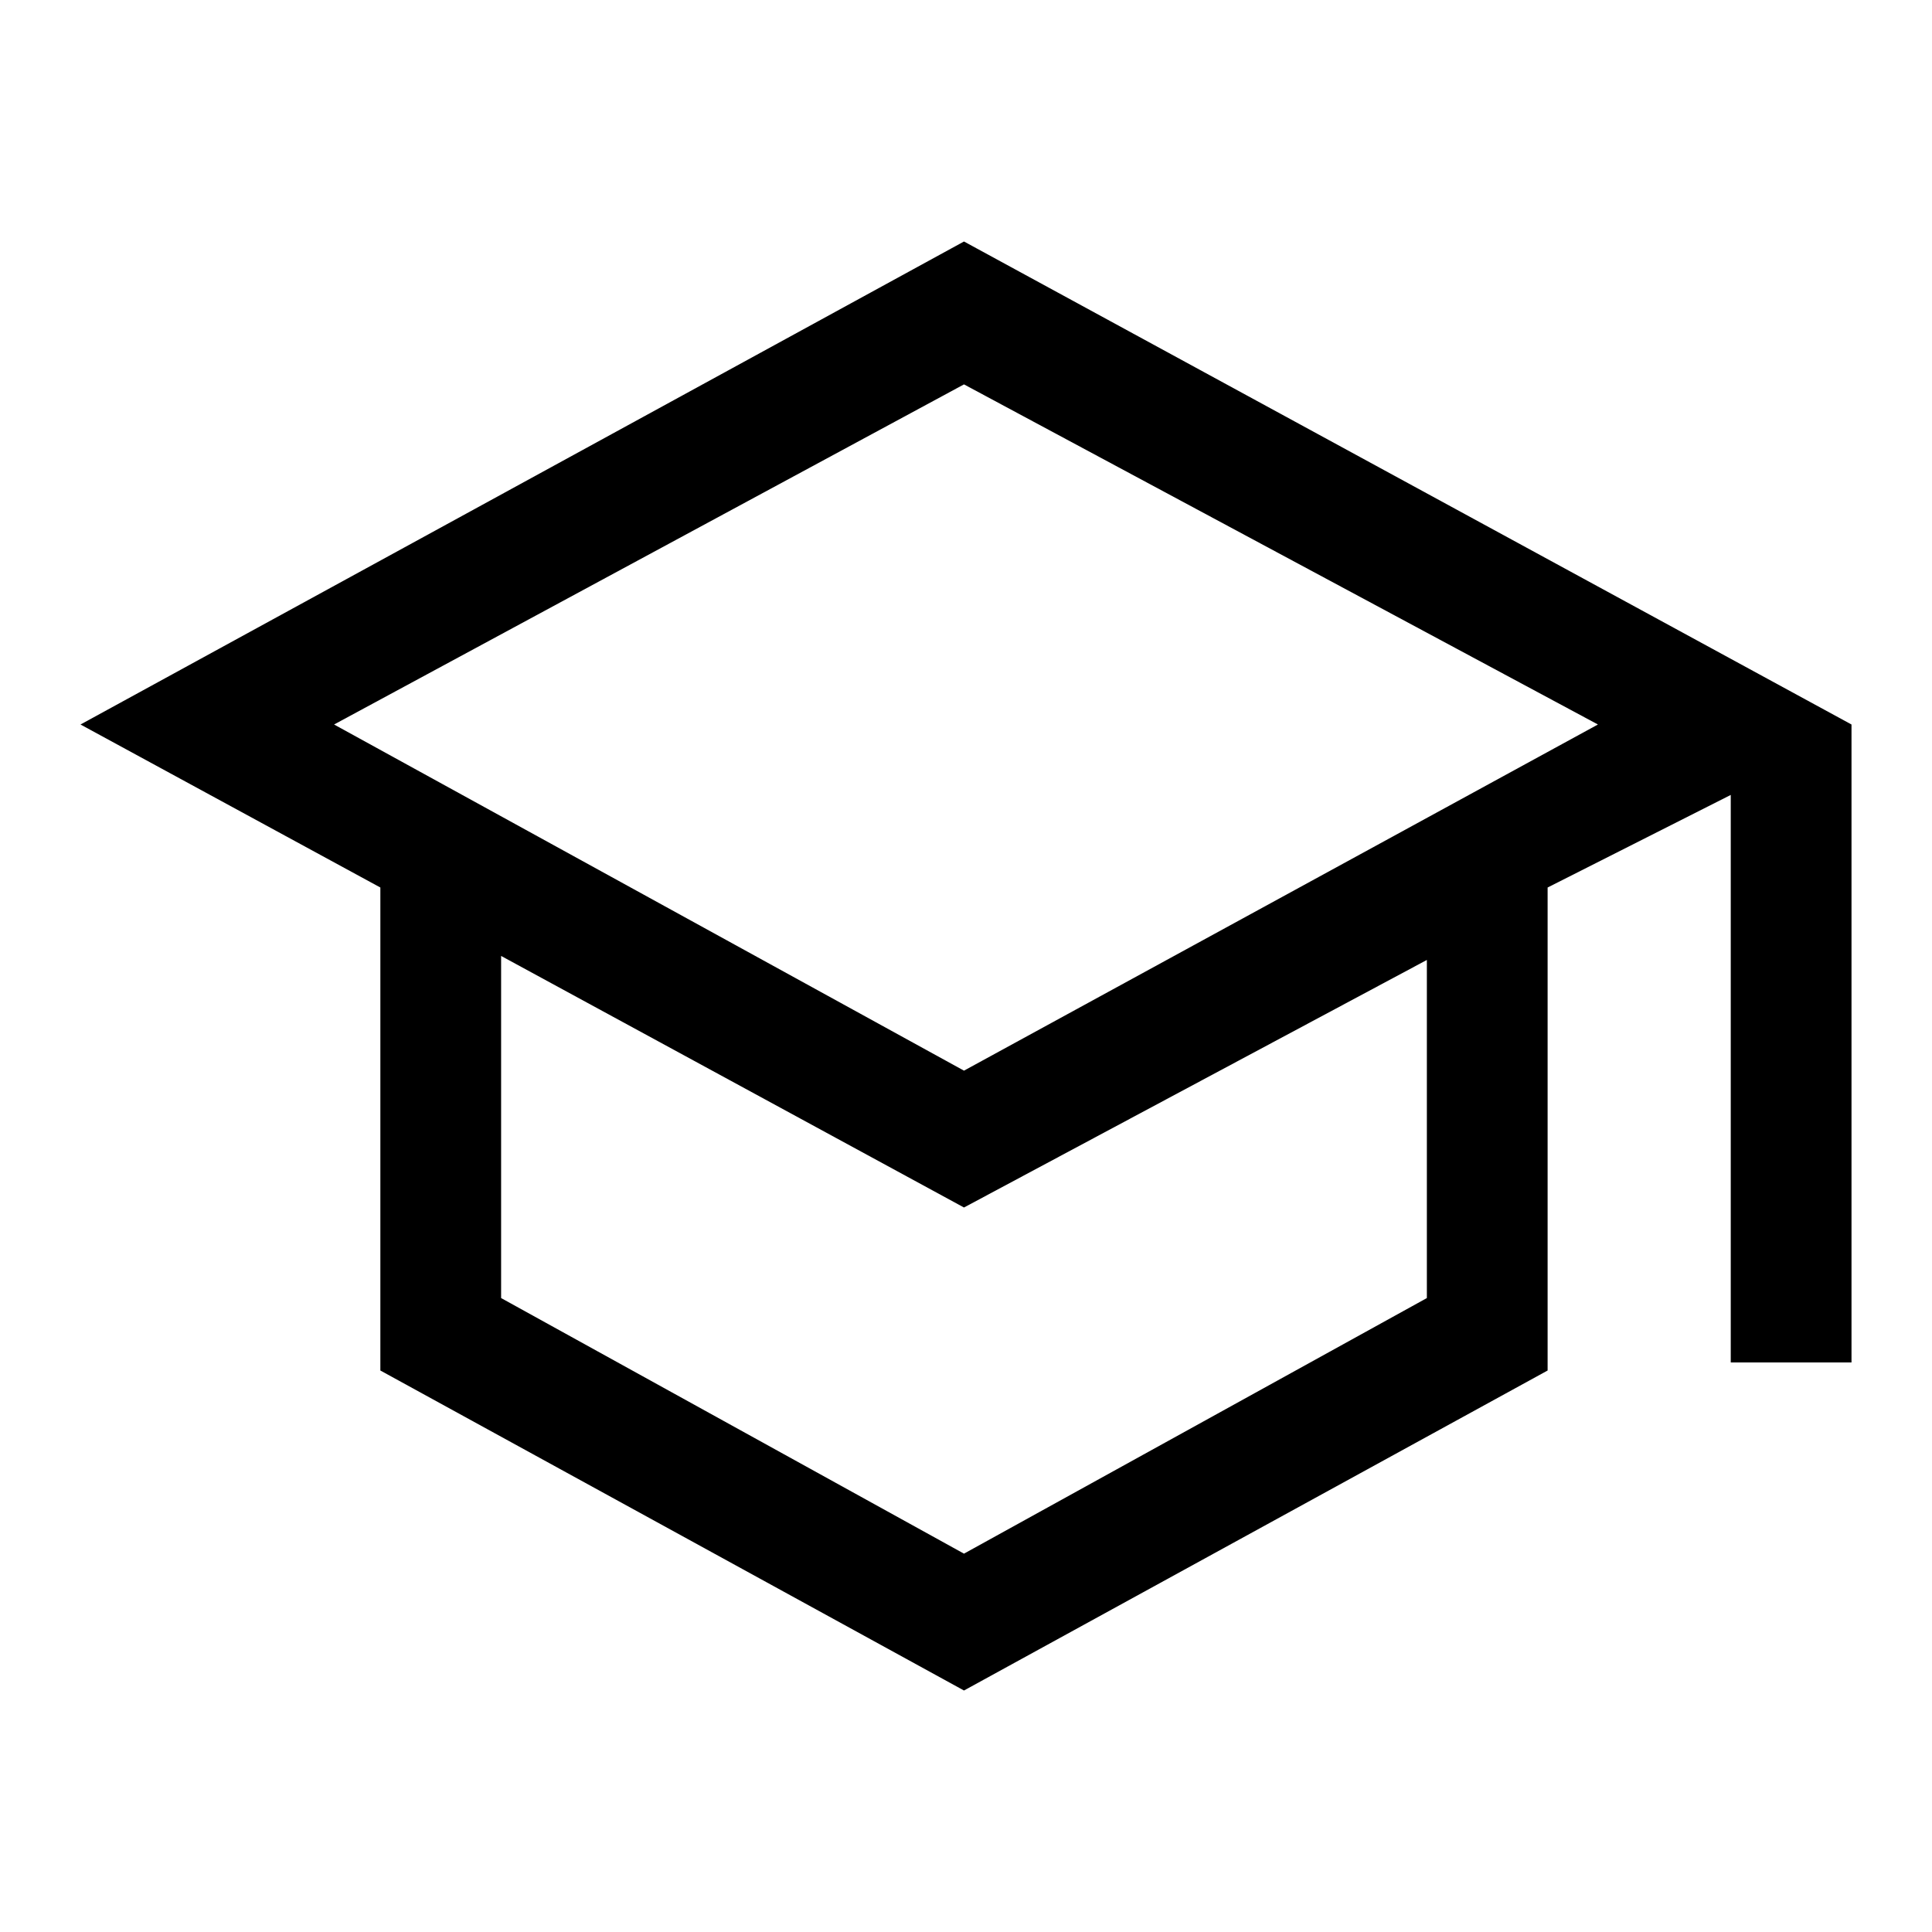
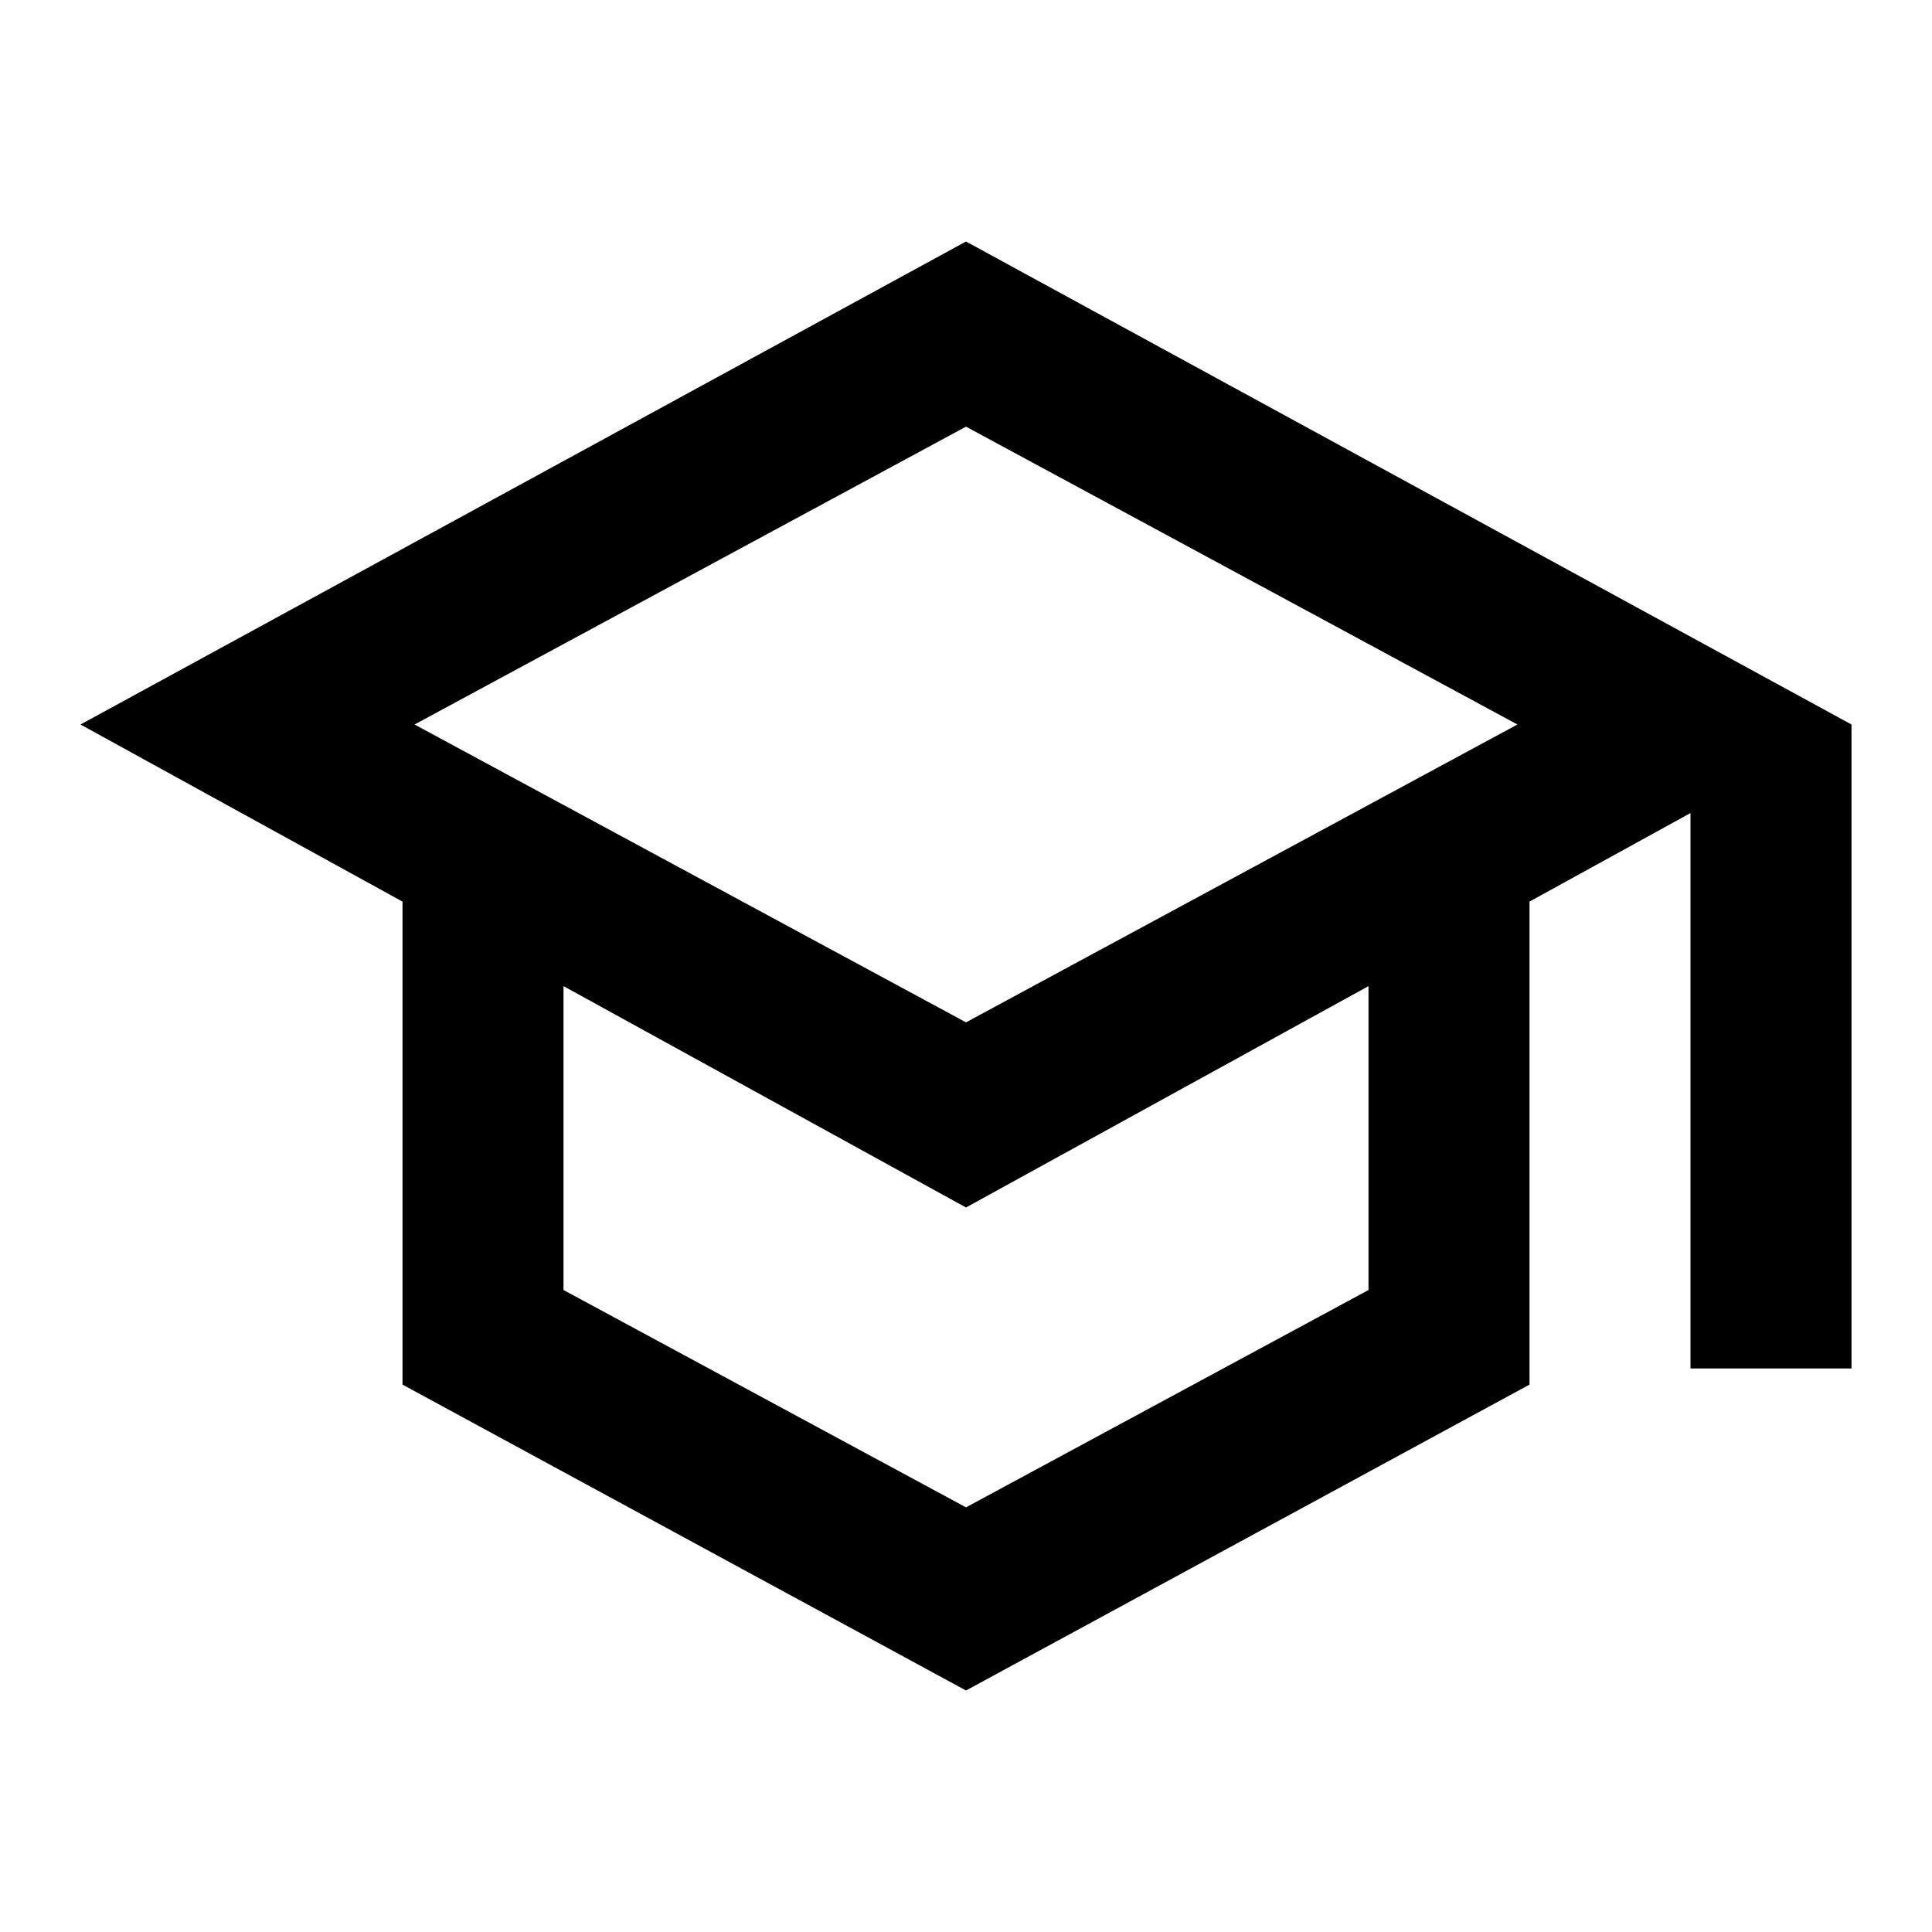
- <svg xmlns="http://www.w3.org/2000/svg" height="48" viewBox="0 -960 960 960" width="48">
-   <path d="M479-120 189-279v-240L40-600l439-240 441 240v317h-60v-282l-91 46v240L479-120Zm0-308 315-172-315-169-313 169 313 172Zm0 240 230-127v-168L479-360 249-485v170l230 127Zm1-240Zm-1 74Zm0 0Z" />
+ <svg xmlns="http://www.w3.org/2000/svg" height="24" viewBox="0 -960 960 960" width="24">
+   <path d="M480-120 200-272v-240L40-600l440-240 440 240v320h-80v-276l-80 44v240L480-120Zm0-332 274-148-274-148-274 148 274 148Zm0 241 200-108v-151L480-360 280-470v151l200 108Zm0-241Zm0 90Zm0 0Z" />
</svg>
